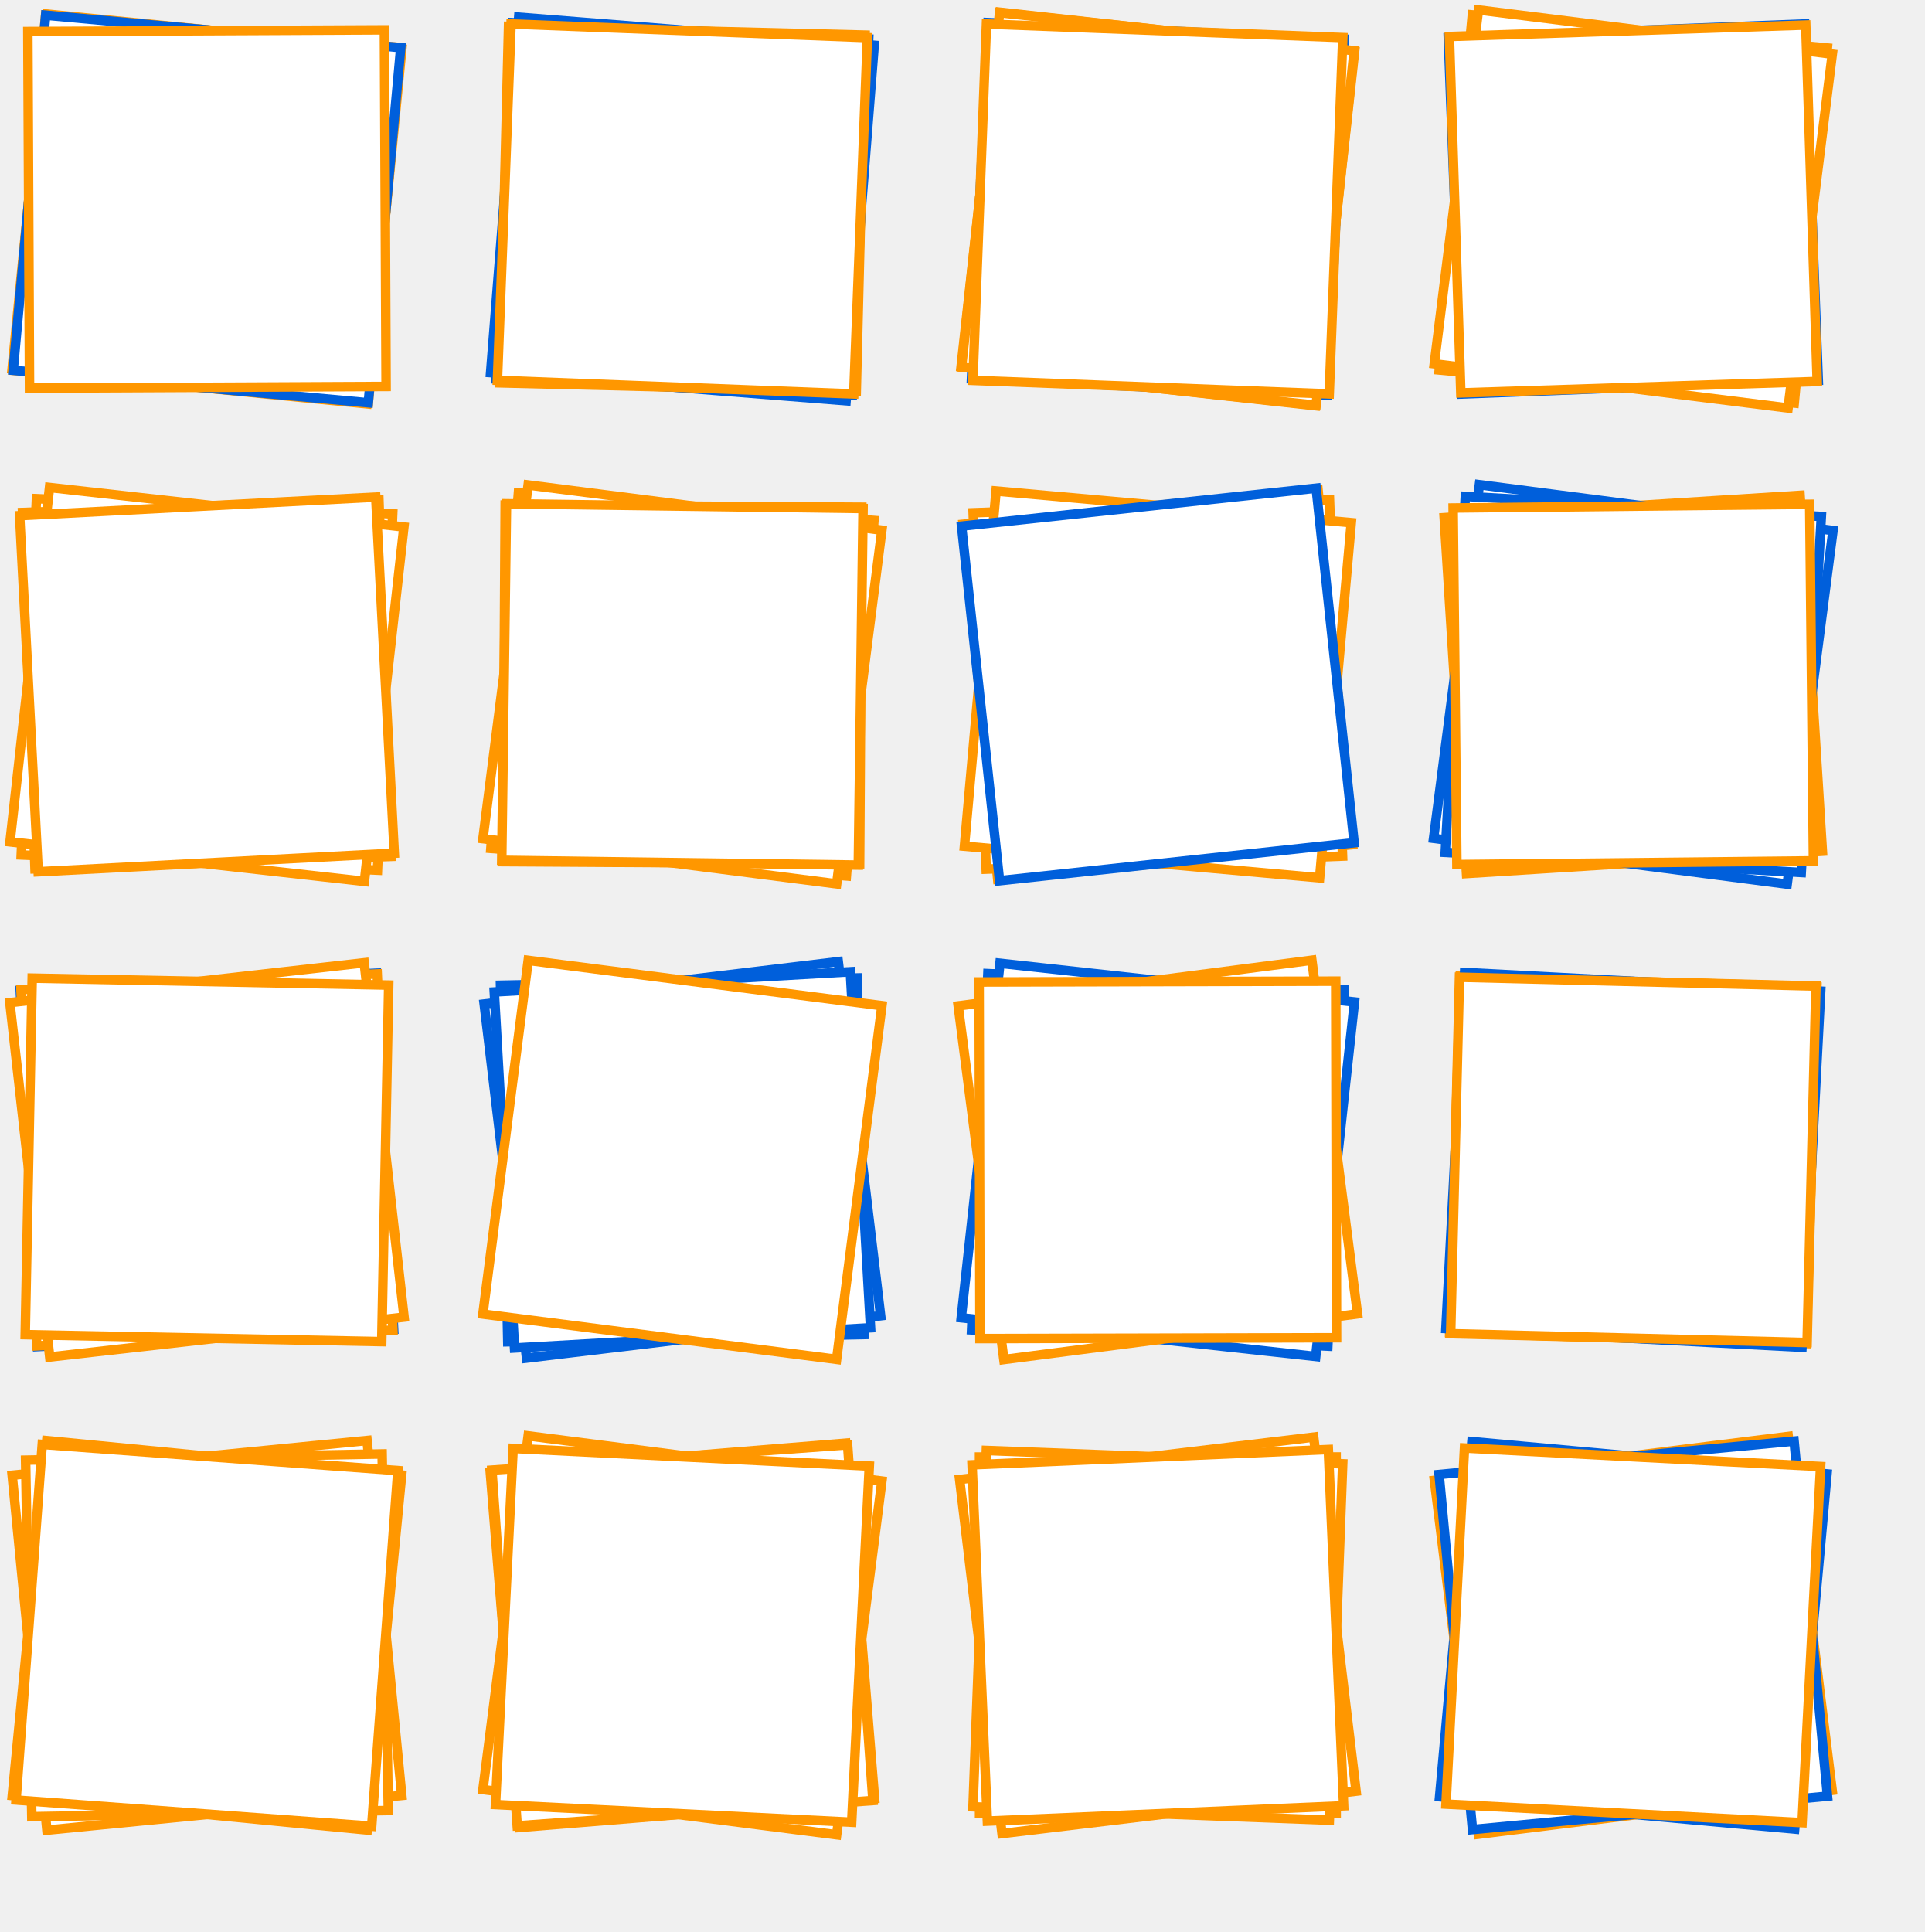
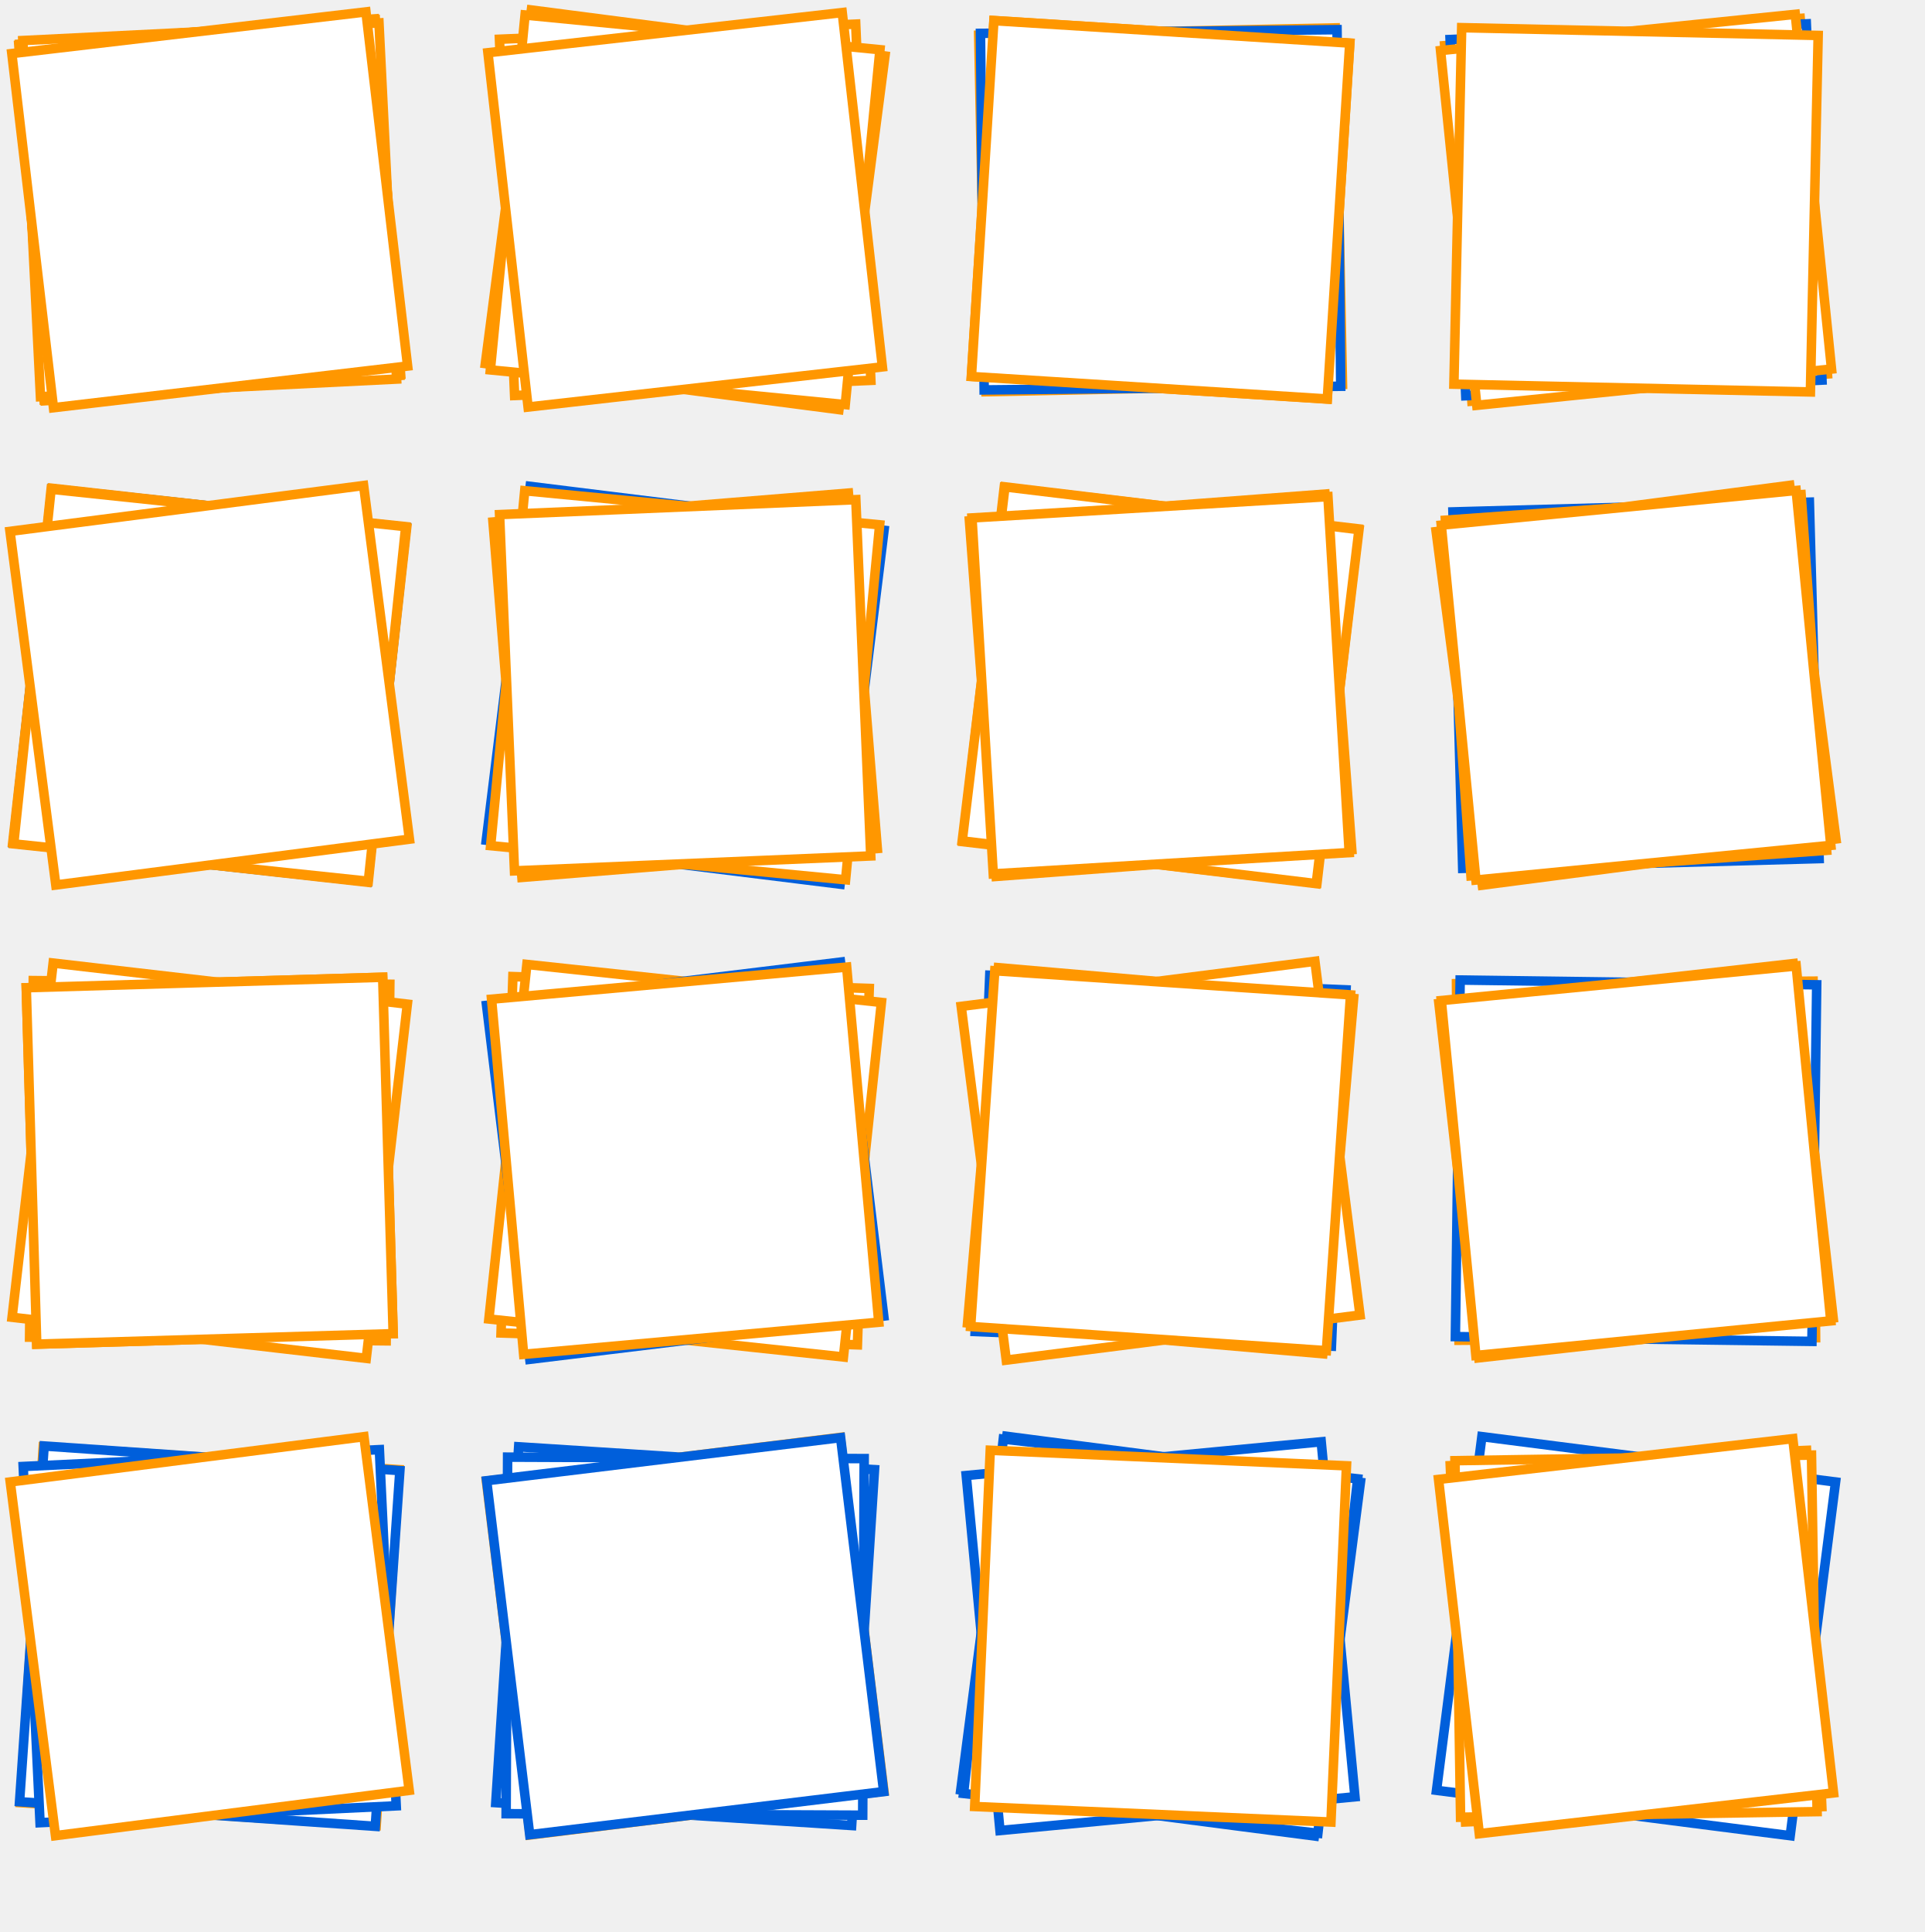
<svg xmlns="http://www.w3.org/2000/svg" baseProfile="full" height="256" version="1.1" width="255">
  <defs>
    <marker id="arrow" markerHeight="3.5" markerWidth="5" orient="auto" refX="5.0" refY="1.7">
      <polygon points="0,0 5,1.75 0,3.5" />
    </marker>
  </defs>
-   <g style="fill:white; stroke: black; stroke-width: 0.01;" transform="scale(63.0) translate(0.4353045 0.439522)">
-     <g style="stroke-width: 0.02;">
+   <g style="fill:white; stroke: black; stroke-width: 0.01;" transform="scale(63.0) translate(0.4410908 0.441268)">
+     <g>
      <g>
        <g>
          <g>
            <g>
              <g>
                <g>
                  <g>
                    <g>
                      <g>
                        <g>
                          <g>
                            <g>
                              <g>
                                <g>
                                  <g>
-                                     <g>
-                                       <g />
-                                       <g transform="translate(0 0)">
-                                         <g>
-                                           <g>
-                                             <g>
-                                               <g>
-                                                 <g />
-                                                 <g transform="rotate(5.194431)">
-                                                   <g style="stroke: #ff9700;">
-                                                     <g style=";" transform="scale(1)">
-                                                       <rect height="0.75" width="0.75" x="-0.375" y="-0.375" />
-                                                     </g>
-                                                   </g>
-                                                 </g>
-                                               </g>
-                                               <g transform="rotate(5.607299)">
-                                                 <g style="stroke: #ff9700;">
-                                                   <g style=";" transform="scale(1)">
-                                                     <rect height="0.75" width="0.75" x="-0.375" y="-0.375" />
-                                                   </g>
-                                                 </g>
-                                               </g>
-                                             </g>
-                                             <g transform="rotate(5.225006)">
-                                               <g style="stroke: #005fdb;">
-                                                 <g style=";" transform="scale(1)">
-                                                   <rect height="0.75" width="0.75" x="-0.375" y="-0.375" />
-                                                 </g>
-                                               </g>
-                                             </g>
-                                           </g>
-                                           <g transform="rotate(-0.2707851)">
-                                             <g style="stroke: #ff9700;">
-                                               <g style=";" transform="scale(1)">
-                                                 <rect height="0.75" width="0.75" x="-0.375" y="-0.375" />
-                                               </g>
-                                             </g>
-                                           </g>
-                                         </g>
-                                       </g>
-                                     </g>
-                                     <g transform="translate(0 1)">
+                                     <g />
+                                     <g transform="translate(0 0)">
                                      <g>
                                        <g>
                                          <g>
                                            <g>
                                              <g />
-                                               <g transform="rotate(2.446417)">
-                                                 <g style="stroke: #ff9700;">
-                                                   <g style=";" transform="scale(1)">
-                                                     <rect height="0.75" width="0.75" x="-0.375" y="-0.375" />
-                                                   </g>
-                                                 </g>
-                                               </g>
-                                             </g>
-                                             <g transform="rotate(-2.0007)">
-                                               <g style="stroke: #ff9700;">
-                                                 <g style=";" transform="scale(1)">
+                                               <g transform="rotate(-3.926813)">
+                                                 <g style="stroke: #ff9700;stroke-width: 0.02;" transform="scale(1)">
                                                  <rect height="0.75" width="0.75" x="-0.375" y="-0.375" />
                                                </g>
                                              </g>
                                            </g>
-                                           </g>
-                                           <g transform="rotate(6.361318)">
-                                             <g style="stroke: #ff9700;">
-                                               <g style=";" transform="scale(1)">
+                                             <g transform="rotate(-4.213159)">
+                                               <g style="stroke: #ff9700;stroke-width: 0.02;" transform="scale(1)">
                                                <rect height="0.75" width="0.75" x="-0.375" y="-0.375" />
                                              </g>
                                            </g>
                                          </g>
-                                         </g>
-                                         <g transform="rotate(-2.983991)">
-                                           <g style="stroke: #ff9700;">
-                                             <g style=";" transform="scale(1)">
+                                           <g transform="rotate(-2.832382)">
+                                             <g style="stroke: #ff9700;stroke-width: 0.02;" transform="scale(1)">
                                              <rect height="0.75" width="0.75" x="-0.375" y="-0.375" />
                                            </g>
                                          </g>
                                        </g>
-                                       </g>
-                                     </g>
-                                   </g>
-                                   <g transform="translate(0 2)">
+                                         <g transform="rotate(-6.711091)">
+                                           <g style="stroke: #ff9700;stroke-width: 0.02;" transform="scale(1)">
+                                             <rect height="0.75" width="0.75" x="-0.375" y="-0.375" />
+                                           </g>
+                                         </g>
+                                       </g>
+                                     </g>
+                                   </g>
+                                   <g transform="translate(0 1)">
                                    <g>
                                      <g>
                                        <g>
                                          <g>
                                            <g />
-                                             <g transform="rotate(-2.762027)">
-                                               <g style="stroke: #005fdb;">
-                                                 <g style=";" transform="scale(1)">
-                                                   <rect height="0.75" width="0.75" x="-0.375" y="-0.375" />
-                                                 </g>
-                                               </g>
-                                             </g>
-                                           </g>
-                                           <g transform="rotate(-2.520841)">
-                                             <g style="stroke: #ff9700;">
-                                               <g style=";" transform="scale(1)">
+                                             <g transform="rotate(6.200678)">
+                                               <g style="stroke: #005fdb;stroke-width: 0.02;" transform="scale(1)">
                                                <rect height="0.75" width="0.75" x="-0.375" y="-0.375" />
                                              </g>
                                            </g>
                                          </g>
-                                         </g>
-                                         <g transform="rotate(-6.419373)">
-                                           <g style="stroke: #ff9700;">
-                                             <g style=";" transform="scale(1)">
+                                           <g transform="rotate(6.366595)">
+                                             <g style="stroke: #ff9700;stroke-width: 0.02;" transform="scale(1)">
                                              <rect height="0.75" width="0.75" x="-0.375" y="-0.375" />
                                            </g>
                                          </g>
                                        </g>
-                                       </g>
-                                       <g transform="rotate(1.120393)">
-                                         <g style="stroke: #ff9700;">
-                                           <g style=";" transform="scale(1)">
+                                         <g transform="rotate(6.019663)">
+                                           <g style="stroke: #ff9700;stroke-width: 0.02;" transform="scale(1)">
                                            <rect height="0.75" width="0.75" x="-0.375" y="-0.375" />
                                          </g>
                                        </g>
                                      </g>
-                                     </g>
-                                   </g>
-                                 </g>
-                                 <g transform="translate(0 3)">
+                                       <g transform="rotate(-7.384322)">
+                                         <g style="stroke: #ff9700;stroke-width: 0.02;" transform="scale(1)">
+                                           <rect height="0.75" width="0.75" x="-0.375" y="-0.375" />
+                                         </g>
+                                       </g>
+                                     </g>
+                                   </g>
+                                 </g>
+                                 <g transform="translate(0 2)">
                                  <g>
                                    <g>
                                      <g>
                                        <g>
                                          <g />
-                                           <g transform="rotate(5.538848)">
-                                             <g style="stroke: #ff9700;">
-                                               <g style=";" transform="scale(1)">
-                                                 <rect height="0.75" width="0.75" x="-0.375" y="-0.375" />
-                                               </g>
-                                             </g>
-                                           </g>
-                                         </g>
-                                         <g transform="rotate(-5.587424)">
-                                           <g style="stroke: #ff9700;">
-                                             <g style=";" transform="scale(1)">
+                                           <g transform="rotate(0.5912257)">
+                                             <g style="stroke: #ff9700;stroke-width: 0.02;" transform="scale(1)">
                                              <rect height="0.75" width="0.75" x="-0.375" y="-0.375" />
                                            </g>
                                          </g>
                                        </g>
-                                       </g>
-                                       <g transform="rotate(-0.9948996)">
-                                         <g style="stroke: #ff9700;">
-                                           <g style=";" transform="scale(1)">
+                                         <g transform="rotate(-1.689843)">
+                                           <g style="stroke: #ff9700;stroke-width: 0.02;" transform="scale(1)">
                                            <rect height="0.75" width="0.75" x="-0.375" y="-0.375" />
                                          </g>
                                        </g>
                                      </g>
-                                     </g>
-                                     <g transform="rotate(4.209082)">
-                                       <g style="stroke: #ff9700;">
-                                         <g style=";" transform="scale(1)">
+                                       <g transform="rotate(6.615513)">
+                                         <g style="stroke: #ff9700;stroke-width: 0.02;" transform="scale(1)">
                                          <rect height="0.75" width="0.75" x="-0.375" y="-0.375" />
                                        </g>
                                      </g>
                                    </g>
-                                   </g>
-                                 </g>
-                               </g>
-                               <g transform="translate(1 0)">
+                                     <g transform="rotate(-1.683101)">
+                                       <g style="stroke: #ff9700;stroke-width: 0.02;" transform="scale(1)">
+                                         <rect height="0.75" width="0.75" x="-0.375" y="-0.375" />
+                                       </g>
+                                     </g>
+                                   </g>
+                                 </g>
+                               </g>
+                               <g transform="translate(0 3)">
                                <g>
                                  <g>
                                    <g>
                                      <g>
                                        <g />
-                                         <g transform="rotate(2.624267)">
-                                           <g style="stroke: #005fdb;">
-                                             <g style=";" transform="scale(1)">
-                                               <rect height="0.75" width="0.75" x="-0.375" y="-0.375" />
-                                             </g>
-                                           </g>
-                                         </g>
-                                       </g>
-                                       <g transform="rotate(1.41041)">
-                                         <g style="stroke: #ff9700;">
-                                           <g style=";" transform="scale(1)">
+                                         <g transform="rotate(3.674543)">
+                                           <g style="stroke: #ff9700;stroke-width: 0.02;" transform="scale(1)">
                                            <rect height="0.75" width="0.75" x="-0.375" y="-0.375" />
                                          </g>
                                        </g>
                                      </g>
-                                     </g>
-                                     <g transform="rotate(4.522568)">
-                                       <g style="stroke: #005fdb;">
-                                         <g style=";" transform="scale(1)">
+                                       <g transform="rotate(3.955751)">
+                                         <g style="stroke: #005fdb;stroke-width: 0.02;" transform="scale(1)">
                                          <rect height="0.75" width="0.75" x="-0.375" y="-0.375" />
                                        </g>
                                      </g>
                                    </g>
-                                   </g>
-                                   <g transform="rotate(2.19168)">
-                                     <g style="stroke: #ff9700;">
-                                       <g style=";" transform="scale(1)">
+                                     <g transform="rotate(-2.707474)">
+                                       <g style="stroke: #005fdb;stroke-width: 0.02;" transform="scale(1)">
                                        <rect height="0.75" width="0.75" x="-0.375" y="-0.375" />
                                      </g>
                                    </g>
                                  </g>
-                                 </g>
-                               </g>
-                             </g>
-                             <g transform="translate(1 1)">
+                                   <g transform="rotate(-7.291566)">
+                                     <g style="stroke: #ff9700;stroke-width: 0.02;" transform="scale(1)">
+                                       <rect height="0.75" width="0.75" x="-0.375" y="-0.375" />
+                                     </g>
+                                   </g>
+                                 </g>
+                               </g>
+                             </g>
+                             <g transform="translate(1 0)">
                              <g>
                                <g>
                                  <g>
                                    <g>
                                      <g />
-                                       <g transform="rotate(4.430392)">
-                                         <g style="stroke: #ff9700;">
-                                           <g style=";" transform="scale(1)">
-                                             <rect height="0.75" width="0.75" x="-0.375" y="-0.375" />
-                                           </g>
-                                         </g>
-                                       </g>
-                                     </g>
-                                     <g transform="rotate(0.3455517)">
-                                       <g style="stroke: #ff9700;">
-                                         <g style=";" transform="scale(1)">
+                                       <g transform="rotate(7.41421)">
+                                         <g style="stroke: #ff9700;stroke-width: 0.02;" transform="scale(1)">
                                          <rect height="0.75" width="0.75" x="-0.375" y="-0.375" />
                                        </g>
                                      </g>
                                    </g>
-                                   </g>
-                                   <g transform="rotate(7.280355)">
-                                     <g style="stroke: #ff9700;">
-                                       <g style=";" transform="scale(1)">
+                                     <g transform="rotate(-2.433058)">
+                                       <g style="stroke: #ff9700;stroke-width: 0.02;" transform="scale(1)">
                                        <rect height="0.75" width="0.75" x="-0.375" y="-0.375" />
                                      </g>
                                    </g>
                                  </g>
-                                 </g>
-                                 <g transform="rotate(0.7649255)">
-                                   <g style="stroke: #ff9700;">
-                                     <g style=";" transform="scale(1)">
+                                   <g transform="rotate(5.585893)">
+                                     <g style="stroke: #ff9700;stroke-width: 0.02;" transform="scale(1)">
                                      <rect height="0.75" width="0.75" x="-0.375" y="-0.375" />
                                    </g>
                                  </g>
                                </g>
-                               </g>
-                             </g>
-                           </g>
-                           <g transform="translate(1 2)">
+                                 <g transform="rotate(-6.466429)">
+                                   <g style="stroke: #ff9700;stroke-width: 0.02;" transform="scale(1)">
+                                     <rect height="0.75" width="0.75" x="-0.375" y="-0.375" />
+                                   </g>
+                                 </g>
+                               </g>
+                             </g>
+                           </g>
+                           <g transform="translate(1 1)">
                            <g>
                              <g>
                                <g>
                                  <g>
                                    <g />
-                                     <g transform="rotate(-6.824645)">
-                                       <g style="stroke: #005fdb;">
-                                         <g style=";" transform="scale(1)">
-                                           <rect height="0.75" width="0.75" x="-0.375" y="-0.375" />
-                                         </g>
-                                       </g>
-                                     </g>
-                                   </g>
-                                   <g transform="rotate(-1.167218)">
-                                     <g style="stroke: #005fdb;">
-                                       <g style=";" transform="scale(1)">
+                                     <g transform="rotate(7.072224)">
+                                       <g style="stroke: #005fdb;stroke-width: 0.02;" transform="scale(1)">
                                        <rect height="0.75" width="0.75" x="-0.375" y="-0.375" />
                                      </g>
                                    </g>
                                  </g>
-                                 </g>
-                                 <g transform="rotate(-3.253541)">
-                                   <g style="stroke: #005fdb;">
-                                     <g style=";" transform="scale(1)">
+                                   <g transform="rotate(-4.65137)">
+                                     <g style="stroke: #ff9700;stroke-width: 0.02;" transform="scale(1)">
                                      <rect height="0.75" width="0.75" x="-0.375" y="-0.375" />
                                    </g>
                                  </g>
                                </g>
-                               </g>
-                               <g transform="rotate(7.299602)">
-                                 <g style="stroke: #ff9700;">
-                                   <g style=";" transform="scale(1)">
+                                 <g transform="rotate(5.484955)">
+                                   <g style="stroke: #ff9700;stroke-width: 0.02;" transform="scale(1)">
                                    <rect height="0.75" width="0.75" x="-0.375" y="-0.375" />
                                  </g>
                                </g>
                              </g>
-                             </g>
-                           </g>
-                         </g>
-                         <g transform="translate(1 3)">
+                               <g transform="rotate(-2.39851)">
+                                 <g style="stroke: #ff9700;stroke-width: 0.02;" transform="scale(1)">
+                                   <rect height="0.75" width="0.75" x="-0.375" y="-0.375" />
+                                 </g>
+                               </g>
+                             </g>
+                           </g>
+                         </g>
+                         <g transform="translate(1 2)">
                          <g>
                            <g>
                              <g>
                                <g>
                                  <g />
-                                   <g transform="rotate(-4.64151)">
-                                     <g style="stroke: #ff9700;">
-                                       <g style=";" transform="scale(1)">
-                                         <rect height="0.75" width="0.75" x="-0.375" y="-0.375" />
-                                       </g>
-                                     </g>
-                                   </g>
-                                 </g>
-                                 <g transform="rotate(-4.069618)">
-                                   <g style="stroke: #ff9700;">
-                                     <g style=";" transform="scale(1)">
+                                   <g transform="rotate(1.905706)">
+                                     <g style="stroke: #ff9700;stroke-width: 0.02;" transform="scale(1)">
                                      <rect height="0.75" width="0.75" x="-0.375" y="-0.375" />
                                    </g>
                                  </g>
                                </g>
-                               </g>
-                               <g transform="rotate(7.286424)">
-                                 <g style="stroke: #ff9700;">
-                                   <g style=";" transform="scale(1)">
+                                 <g transform="rotate(6.117399)">
+                                   <g style="stroke: #ff9700;stroke-width: 0.02;" transform="scale(1)">
                                    <rect height="0.75" width="0.75" x="-0.375" y="-0.375" />
                                  </g>
                                </g>
                              </g>
-                             </g>
-                             <g transform="rotate(2.835825)">
-                               <g style="stroke: #ff9700;">
-                                 <g style=";" transform="scale(1)">
+                               <g transform="rotate(-6.966402)">
+                                 <g style="stroke: #005fdb;stroke-width: 0.02;" transform="scale(1)">
                                  <rect height="0.75" width="0.75" x="-0.375" y="-0.375" />
                                </g>
                              </g>
                            </g>
-                           </g>
-                         </g>
-                       </g>
-                       <g transform="translate(2 0)">
+                             <g transform="rotate(-5.162697)">
+                               <g style="stroke: #ff9700;stroke-width: 0.02;" transform="scale(1)">
+                                 <rect height="0.75" width="0.75" x="-0.375" y="-0.375" />
+                               </g>
+                             </g>
+                           </g>
+                         </g>
+                       </g>
+                       <g transform="translate(1 3)">
                        <g>
                          <g>
                            <g>
                              <g>
                                <g />
-                                 <g transform="rotate(6.283331)">
-                                   <g style="stroke: #ff9700;">
-                                     <g style=";" transform="scale(1)">
-                                       <rect height="0.75" width="0.75" x="-0.375" y="-0.375" />
-                                     </g>
-                                   </g>
-                                 </g>
-                               </g>
-                               <g transform="rotate(2.655892)">
-                                 <g style="stroke: #005fdb;">
-                                   <g style=";" transform="scale(1)">
+                                 <g transform="rotate(3.676815)">
+                                   <g style="stroke: #005fdb;stroke-width: 0.02;" transform="scale(1)">
                                    <rect height="0.75" width="0.75" x="-0.375" y="-0.375" />
                                  </g>
                                </g>
                              </g>
-                             </g>
-                             <g transform="rotate(6.125862)">
-                               <g style="stroke: #ff9700;">
-                                 <g style=";" transform="scale(1)">
+                               <g transform="rotate(-7.033165)">
+                                 <g style="stroke: #ff9700;stroke-width: 0.02;" transform="scale(1)">
                                  <rect height="0.75" width="0.75" x="-0.375" y="-0.375" />
                                </g>
                              </g>
                            </g>
-                           </g>
-                           <g transform="rotate(2.178198)">
-                             <g style="stroke: #ff9700;">
-                               <g style=";" transform="scale(1)">
+                             <g transform="rotate(0.236314)">
+                               <g style="stroke: #005fdb;stroke-width: 0.02;" transform="scale(1)">
                                <rect height="0.75" width="0.75" x="-0.375" y="-0.375" />
                              </g>
                            </g>
                          </g>
-                         </g>
-                       </g>
-                     </g>
-                     <g transform="translate(2 1)">
+                           <g transform="rotate(-6.939625)">
+                             <g style="stroke: #005fdb;stroke-width: 0.02;" transform="scale(1)">
+                               <rect height="0.75" width="0.75" x="-0.375" y="-0.375" />
+                             </g>
+                           </g>
+                         </g>
+                       </g>
+                     </g>
+                     <g transform="translate(2 0)">
                      <g>
                        <g>
                          <g>
                            <g>
                              <g />
-                               <g transform="rotate(-5.565064)">
-                                 <g style="stroke: #ff9700;">
-                                   <g style=";" transform="scale(1)">
-                                     <rect height="0.75" width="0.75" x="-0.375" y="-0.375" />
-                                   </g>
-                                 </g>
-                               </g>
-                             </g>
-                             <g transform="rotate(-2.097332)">
-                               <g style="stroke: #ff9700;">
-                                 <g style=";" transform="scale(1)">
+                               <g transform="rotate(-1.174538)">
+                                 <g style="stroke: #ff9700;stroke-width: 0.02;" transform="scale(1)">
                                  <rect height="0.75" width="0.75" x="-0.375" y="-0.375" />
                                </g>
                              </g>
                            </g>
-                           </g>
-                           <g transform="rotate(5.090211)">
-                             <g style="stroke: #ff9700;">
-                               <g style=";" transform="scale(1)">
+                             <g transform="rotate(3.642428)">
+                               <g style="stroke: #ff9700;stroke-width: 0.02;" transform="scale(1)">
                                <rect height="0.75" width="0.75" x="-0.375" y="-0.375" />
                              </g>
                            </g>
                          </g>
-                         </g>
-                         <g transform="rotate(-6.111957)">
-                           <g style="stroke: #005fdb;">
-                             <g style=";" transform="scale(1)">
+                           <g transform="rotate(-0.5903064)">
+                             <g style="stroke: #005fdb;stroke-width: 0.02;" transform="scale(1)">
                              <rect height="0.75" width="0.75" x="-0.375" y="-0.375" />
                            </g>
                          </g>
                        </g>
-                       </g>
-                     </g>
-                   </g>
-                   <g transform="translate(2 2)">
+                         <g transform="rotate(3.612034)">
+                           <g style="stroke: #ff9700;stroke-width: 0.02;" transform="scale(1)">
+                             <rect height="0.75" width="0.75" x="-0.375" y="-0.375" />
+                           </g>
+                         </g>
+                       </g>
+                     </g>
+                   </g>
+                   <g transform="translate(2 1)">
                    <g>
                      <g>
                        <g>
                          <g>
                            <g />
-                             <g transform="rotate(2.616642)">
-                               <g style="stroke: #005fdb;">
-                                 <g style=";" transform="scale(1)">
-                                   <rect height="0.75" width="0.75" x="-0.375" y="-0.375" />
-                                 </g>
-                               </g>
-                             </g>
-                           </g>
-                           <g transform="rotate(6.23342)">
-                             <g style="stroke: #005fdb;">
-                               <g style=";" transform="scale(1)">
+                             <g transform="rotate(-4.303817)">
+                               <g style="stroke: #ff9700;stroke-width: 0.02;" transform="scale(1)">
                                <rect height="0.75" width="0.75" x="-0.375" y="-0.375" />
                              </g>
                            </g>
                          </g>
-                         </g>
-                         <g transform="rotate(-7.356505)">
-                           <g style="stroke: #ff9700;">
-                             <g style=";" transform="scale(1)">
+                           <g transform="rotate(6.661143)">
+                             <g style="stroke: #ff9700;stroke-width: 0.02;" transform="scale(1)">
                              <rect height="0.75" width="0.75" x="-0.375" y="-0.375" />
                            </g>
                          </g>
                        </g>
-                       </g>
-                       <g transform="rotate(-0.1335293)">
-                         <g style="stroke: #ff9700;">
-                           <g style=";" transform="scale(1)">
+                         <g transform="rotate(6.889006)">
+                           <g style="stroke: #ff9700;stroke-width: 0.02;" transform="scale(1)">
                            <rect height="0.75" width="0.75" x="-0.375" y="-0.375" />
                          </g>
                        </g>
                      </g>
-                     </g>
-                   </g>
-                 </g>
-                 <g transform="translate(2 3)">
+                       <g transform="rotate(-3.421302)">
+                         <g style="stroke: #ff9700;stroke-width: 0.02;" transform="scale(1)">
+                           <rect height="0.75" width="0.75" x="-0.375" y="-0.375" />
+                         </g>
+                       </g>
+                     </g>
+                   </g>
+                 </g>
+                 <g transform="translate(2 2)">
                  <g>
                    <g>
                      <g>
                        <g>
                          <g />
-                           <g transform="rotate(-0.007357304)">
-                             <g style="stroke: #ff9700;">
-                               <g style=";" transform="scale(1)">
-                                 <rect height="0.75" width="0.75" x="-0.375" y="-0.375" />
-                               </g>
-                             </g>
-                           </g>
-                         </g>
-                         <g transform="rotate(-6.828054)">
-                           <g style="stroke: #ff9700;">
-                             <g style=";" transform="scale(1)">
+                           <g transform="rotate(4.958693)">
+                             <g style="stroke: #ff9700;stroke-width: 0.02;" transform="scale(1)">
                              <rect height="0.75" width="0.75" x="-0.375" y="-0.375" />
                            </g>
                          </g>
                        </g>
-                       </g>
-                       <g transform="rotate(2.147865)">
-                         <g style="stroke: #ff9700;">
-                           <g style=";" transform="scale(1)">
+                         <g transform="rotate(2.351629)">
+                           <g style="stroke: #005fdb;stroke-width: 0.02;" transform="scale(1)">
                            <rect height="0.75" width="0.75" x="-0.375" y="-0.375" />
                          </g>
                        </g>
                      </g>
-                     </g>
-                     <g transform="rotate(-2.459337)">
-                       <g style="stroke: #ff9700;">
-                         <g style=";" transform="scale(1)">
+                       <g transform="rotate(-7.263891)">
+                         <g style="stroke: #ff9700;stroke-width: 0.02;" transform="scale(1)">
                          <rect height="0.75" width="0.75" x="-0.375" y="-0.375" />
                        </g>
                      </g>
                    </g>
-                   </g>
-                 </g>
-               </g>
-               <g transform="translate(3 0)">
+                     <g transform="rotate(3.883037)">
+                       <g style="stroke: #ff9700;stroke-width: 0.02;" transform="scale(1)">
+                         <rect height="0.75" width="0.75" x="-0.375" y="-0.375" />
+                       </g>
+                     </g>
+                   </g>
+                 </g>
+               </g>
+               <g transform="translate(2 3)">
                <g>
                  <g>
                    <g>
                      <g>
                        <g />
-                         <g transform="rotate(-2.195928)">
-                           <g style="stroke: #005fdb;">
-                             <g style=";" transform="scale(1)">
-                               <rect height="0.75" width="0.75" x="-0.375" y="-0.375" />
-                             </g>
-                           </g>
-                         </g>
-                       </g>
-                       <g transform="rotate(5.327962)">
-                         <g style="stroke: #ff9700;">
-                           <g style=";" transform="scale(1)">
+                         <g transform="rotate(-5.430839)">
+                           <g style="stroke: #005fdb;stroke-width: 0.02;" transform="scale(1)">
                            <rect height="0.75" width="0.75" x="-0.375" y="-0.375" />
                          </g>
                        </g>
                      </g>
-                     </g>
-                     <g transform="rotate(7.120646)">
-                       <g style="stroke: #ff9700;">
-                         <g style=";" transform="scale(1)">
+                       <g transform="rotate(7.41483)">
+                         <g style="stroke: #005fdb;stroke-width: 0.02;" transform="scale(1)">
                          <rect height="0.75" width="0.75" x="-0.375" y="-0.375" />
                        </g>
                      </g>
                    </g>
-                   </g>
-                   <g transform="rotate(-1.837535)">
-                     <g style="stroke: #ff9700;">
-                       <g style=";" transform="scale(1)">
+                     <g transform="rotate(6.40014)">
+                       <g style="stroke: #005fdb;stroke-width: 0.02;" transform="scale(1)">
                        <rect height="0.75" width="0.75" x="-0.375" y="-0.375" />
                      </g>
                    </g>
                  </g>
-                 </g>
-               </g>
-             </g>
-             <g transform="translate(3 1)">
+                   <g transform="rotate(2.498922)">
+                     <g style="stroke: #ff9700;stroke-width: 0.02;" transform="scale(1)">
+                       <rect height="0.75" width="0.75" x="-0.375" y="-0.375" />
+                     </g>
+                   </g>
+                 </g>
+               </g>
+             </g>
+             <g transform="translate(3 0)">
              <g>
                <g>
                  <g>
                    <g>
                      <g />
-                       <g transform="rotate(-3.58627)">
-                         <g style="stroke: #ff9700;">
-                           <g style=";" transform="scale(1)">
-                             <rect height="0.75" width="0.75" x="-0.375" y="-0.375" />
-                           </g>
-                         </g>
-                       </g>
-                     </g>
-                     <g transform="rotate(7.384564)">
-                       <g style="stroke: #005fdb;">
-                         <g style=";" transform="scale(1)">
+                       <g transform="rotate(-4.378369)">
+                         <g style="stroke: #ff9700;stroke-width: 0.02;" transform="scale(1)">
                          <rect height="0.75" width="0.75" x="-0.375" y="-0.375" />
                        </g>
                      </g>
                    </g>
-                   </g>
-                   <g transform="rotate(3.230298)">
-                     <g style="stroke: #005fdb;">
-                       <g style=";" transform="scale(1)">
+                     <g transform="rotate(-2.515239)">
+                       <g style="stroke: #005fdb;stroke-width: 0.02;" transform="scale(1)">
                        <rect height="0.75" width="0.75" x="-0.375" y="-0.375" />
                      </g>
                    </g>
                  </g>
-                 </g>
-                 <g transform="rotate(-0.600306)">
-                   <g style="stroke: #ff9700;">
-                     <g style=";" transform="scale(1)">
+                   <g transform="rotate(-5.83495)">
+                     <g style="stroke: #ff9700;stroke-width: 0.02;" transform="scale(1)">
                      <rect height="0.75" width="0.75" x="-0.375" y="-0.375" />
                    </g>
                  </g>
                </g>
+                 <g transform="rotate(1.250025)">
+                   <g style="stroke: #ff9700;stroke-width: 0.02;" transform="scale(1)">
+                     <rect height="0.75" width="0.75" x="-0.375" y="-0.375" />
+                   </g>
+                 </g>
              </g>
            </g>
          </g>
-           <g transform="translate(3 2)">
+           <g transform="translate(3 1)">
            <g>
              <g>
                <g>
                  <g>
                    <g />
-                     <g transform="rotate(1.633547)">
-                       <g style="stroke: #ff9700;">
-                         <g style=";" transform="scale(1)">
-                           <rect height="0.75" width="0.75" x="-0.375" y="-0.375" />
-                         </g>
-                       </g>
-                     </g>
-                   </g>
-                   <g transform="rotate(1.729525)">
-                     <g style="stroke: #ff9700;">
-                       <g style=";" transform="scale(1)">
+                     <g transform="rotate(-1.56742)">
+                       <g style="stroke: #005fdb;stroke-width: 0.02;" transform="scale(1)">
                        <rect height="0.75" width="0.75" x="-0.375" y="-0.375" />
                      </g>
                    </g>
                  </g>
-                 </g>
-                 <g transform="rotate(3.006005)">
-                   <g style="stroke: #005fdb;">
-                     <g style=";" transform="scale(1)">
+                   <g transform="rotate(-7.442558)">
+                     <g style="stroke: #ff9700;stroke-width: 0.02;" transform="scale(1)">
                      <rect height="0.75" width="0.75" x="-0.375" y="-0.375" />
                    </g>
                  </g>
                </g>
-               </g>
-               <g transform="rotate(1.418042)">
-                 <g style="stroke: #ff9700;">
-                   <g style=";" transform="scale(1)">
+                 <g transform="rotate(-4.104582)">
+                   <g style="stroke: #ff9700;stroke-width: 0.02;" transform="scale(1)">
                    <rect height="0.75" width="0.75" x="-0.375" y="-0.375" />
                  </g>
+                 </g>
+               </g>
+               <g transform="rotate(-5.577502)">
+                 <g style="stroke: #ff9700;stroke-width: 0.02;" transform="scale(1)">
+                   <rect height="0.75" width="0.75" x="-0.375" y="-0.375" />
                </g>
              </g>
            </g>
          </g>
        </g>
-         <g transform="translate(3 3)">
+         <g transform="translate(3 2)">
          <g>
            <g>
              <g>
                <g>
                  <g />
-                   <g transform="rotate(5.200335)">
-                     <g style="stroke: #005fdb;">
-                       <g style=";" transform="scale(1)">
-                         <rect height="0.75" width="0.75" x="-0.375" y="-0.375" />
-                       </g>
-                     </g>
-                   </g>
-                 </g>
-                 <g transform="rotate(-7.072215)">
-                   <g style="stroke: #ff9700;">
-                     <g style=";" transform="scale(1)">
+                   <g transform="rotate(-6.426419)">
+                     <g style="stroke: #ff9700;stroke-width: 0.02;" transform="scale(1)">
                      <rect height="0.75" width="0.75" x="-0.375" y="-0.375" />
                    </g>
                  </g>
                </g>
-               </g>
-               <g transform="rotate(-5.370237)">
-                 <g style="stroke: #005fdb;">
-                   <g style=";" transform="scale(1)">
+                 <g transform="rotate(-0.4077495)">
+                   <g style="stroke: #ff9700;stroke-width: 0.02;" transform="scale(1)">
                    <rect height="0.75" width="0.75" x="-0.375" y="-0.375" />
                  </g>
                </g>
              </g>
-             </g>
-             <g transform="rotate(2.976113)">
-               <g style="stroke: #ff9700;">
-                 <g style=";" transform="scale(1)">
+               <g transform="rotate(0.7669675)">
+                 <g style="stroke: #005fdb;stroke-width: 0.02;" transform="scale(1)">
                  <rect height="0.75" width="0.75" x="-0.375" y="-0.375" />
                </g>
              </g>
+             </g>
+             <g transform="rotate(-5.566246)">
+               <g style="stroke: #ff9700;stroke-width: 0.02;" transform="scale(1)">
+                 <rect height="0.75" width="0.75" x="-0.375" y="-0.375" />
+               </g>
+             </g>
+           </g>
+         </g>
+       </g>
+       <g transform="translate(3 3)">
+         <g>
+           <g>
+             <g>
+               <g>
+                 <g />
+                 <g transform="rotate(-2.457164)">
+                   <g style="stroke: #ff9700;stroke-width: 0.02;" transform="scale(1)">
+                     <rect height="0.75" width="0.75" x="-0.375" y="-0.375" />
+                   </g>
+                 </g>
+               </g>
+               <g transform="rotate(7.309469)">
+                 <g style="stroke: #005fdb;stroke-width: 0.02;" transform="scale(1)">
+                   <rect height="0.75" width="0.75" x="-0.375" y="-0.375" />
+                 </g>
+               </g>
+             </g>
+             <g transform="rotate(-0.8995064)">
+               <g style="stroke: #ff9700;stroke-width: 0.02;" transform="scale(1)">
+                 <rect height="0.75" width="0.75" x="-0.375" y="-0.375" />
+               </g>
+             </g>
+           </g>
+           <g transform="rotate(-6.564756)">
+             <g style="stroke: #ff9700;stroke-width: 0.02;" transform="scale(1)">
+               <rect height="0.75" width="0.75" x="-0.375" y="-0.375" />
            </g>
          </g>
        </g>
      </g>
    </g>
  </g>
</svg>
